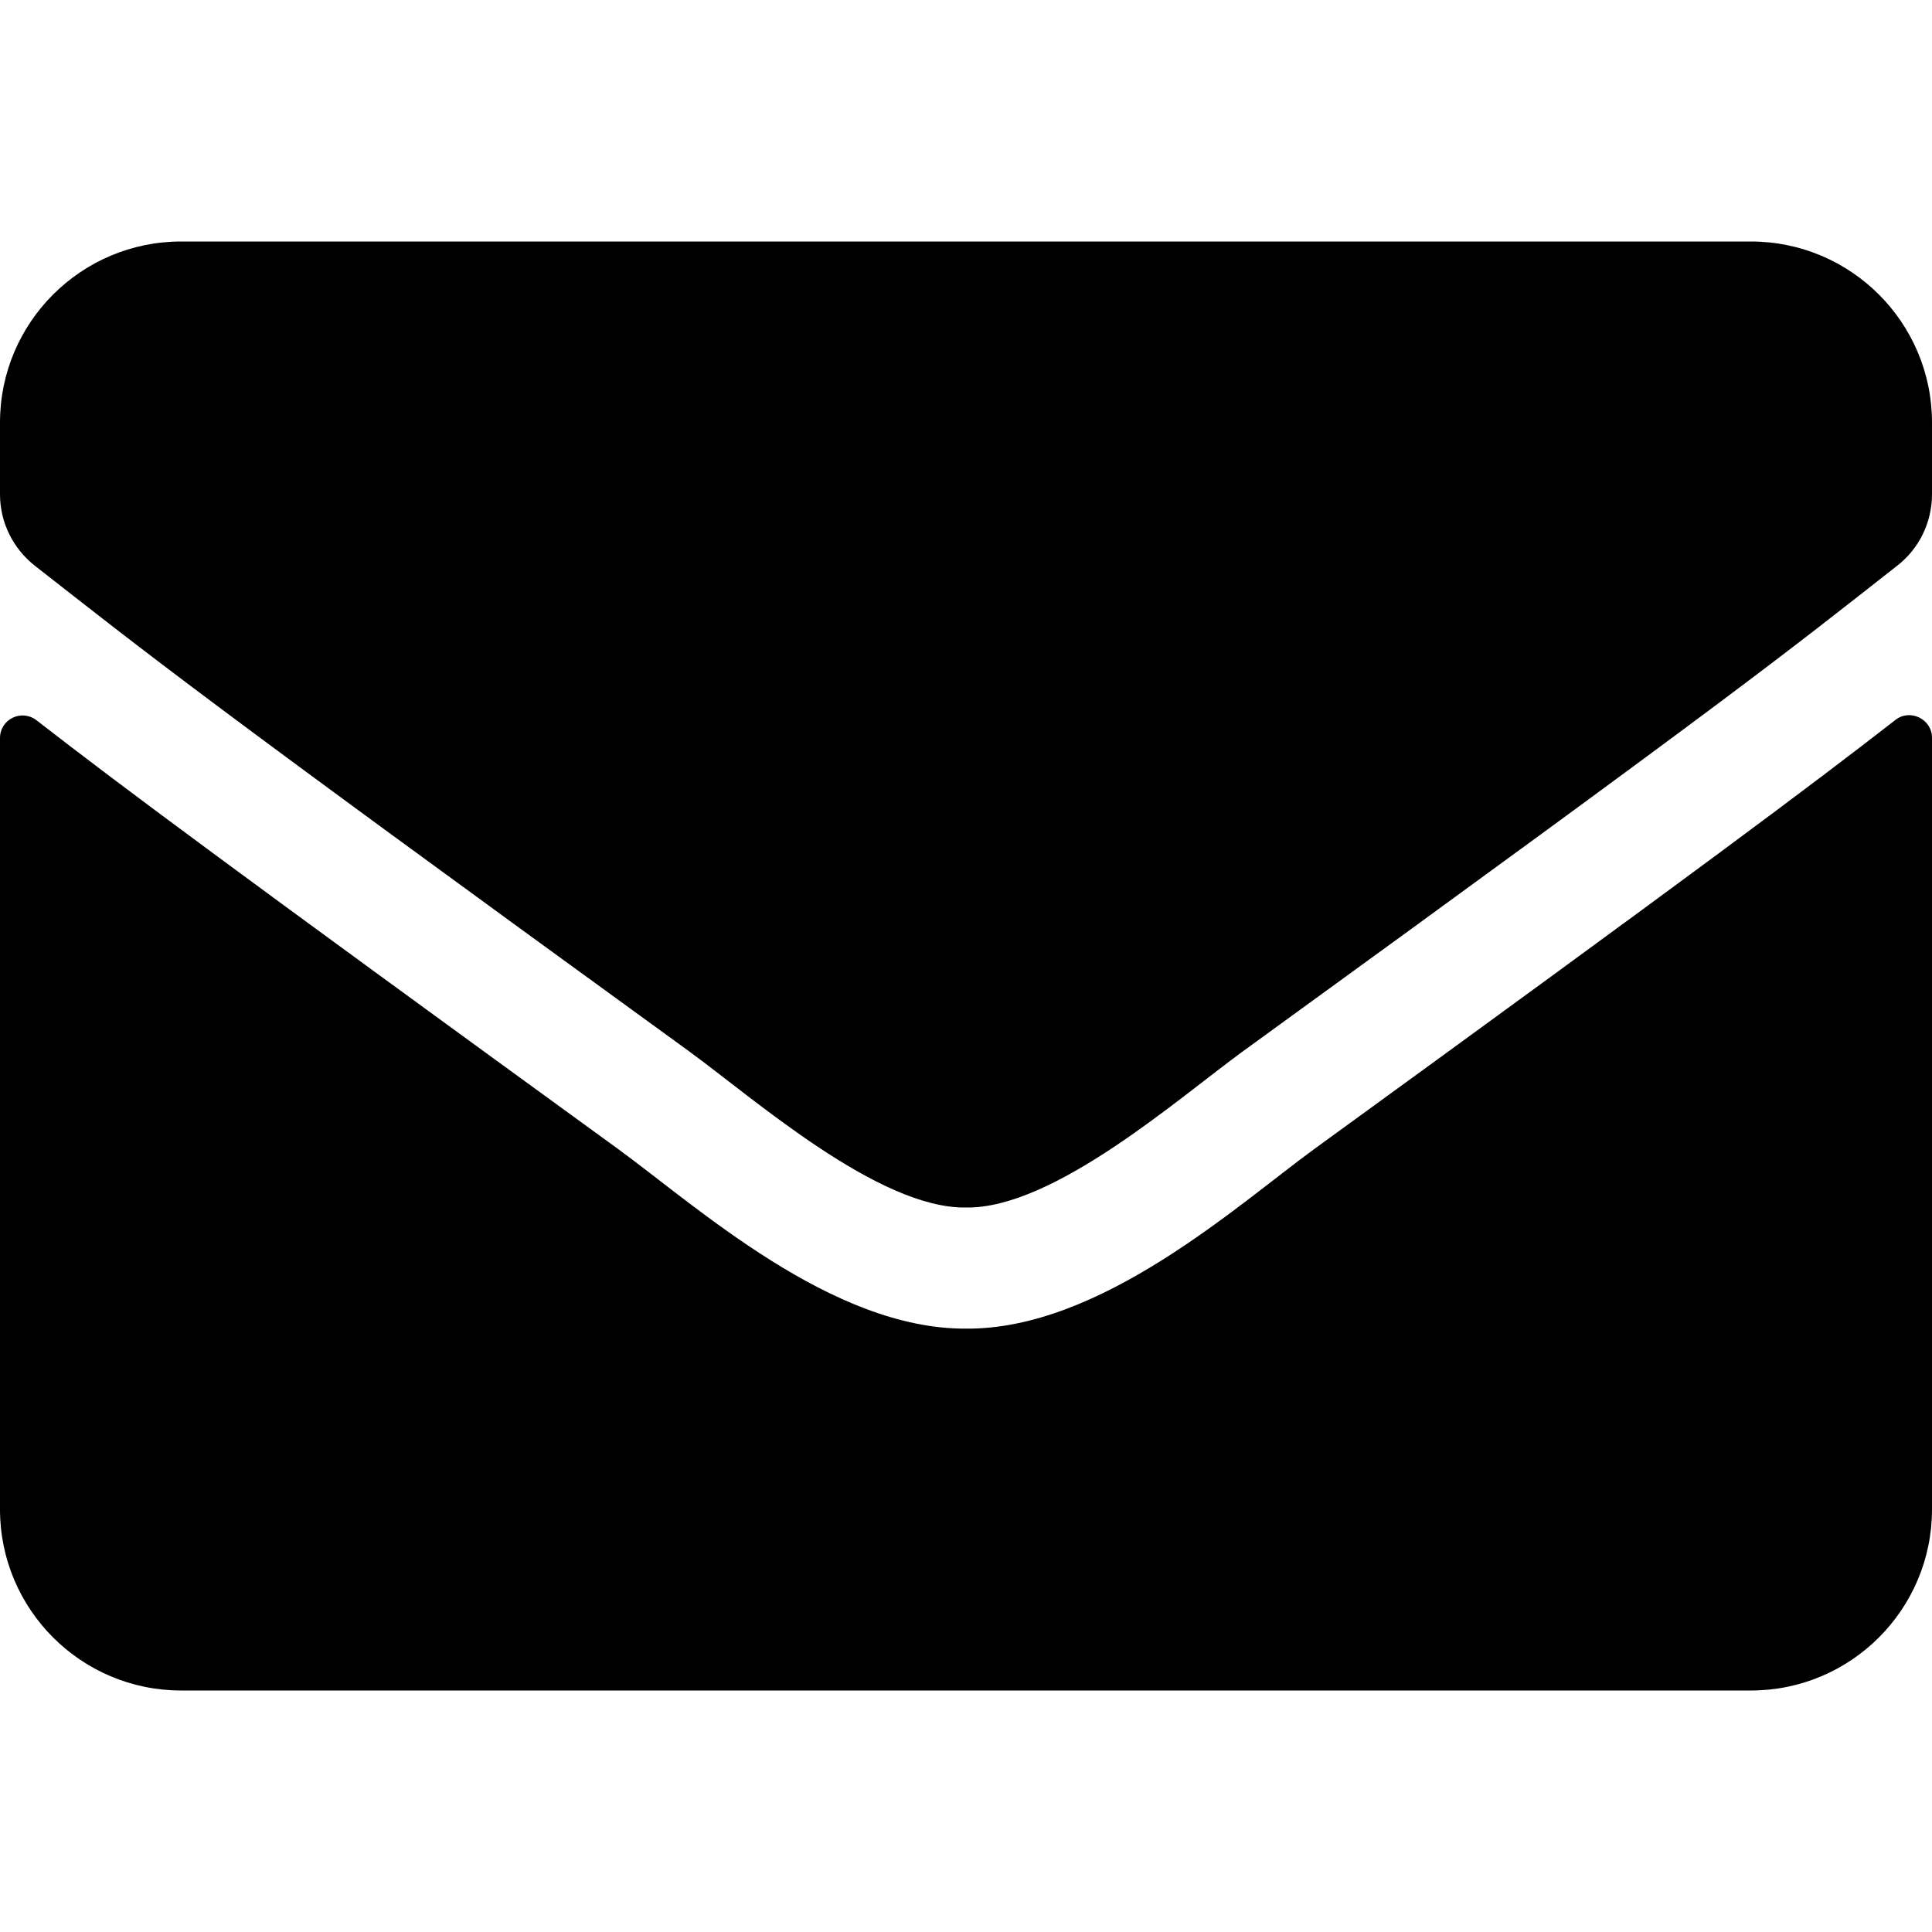
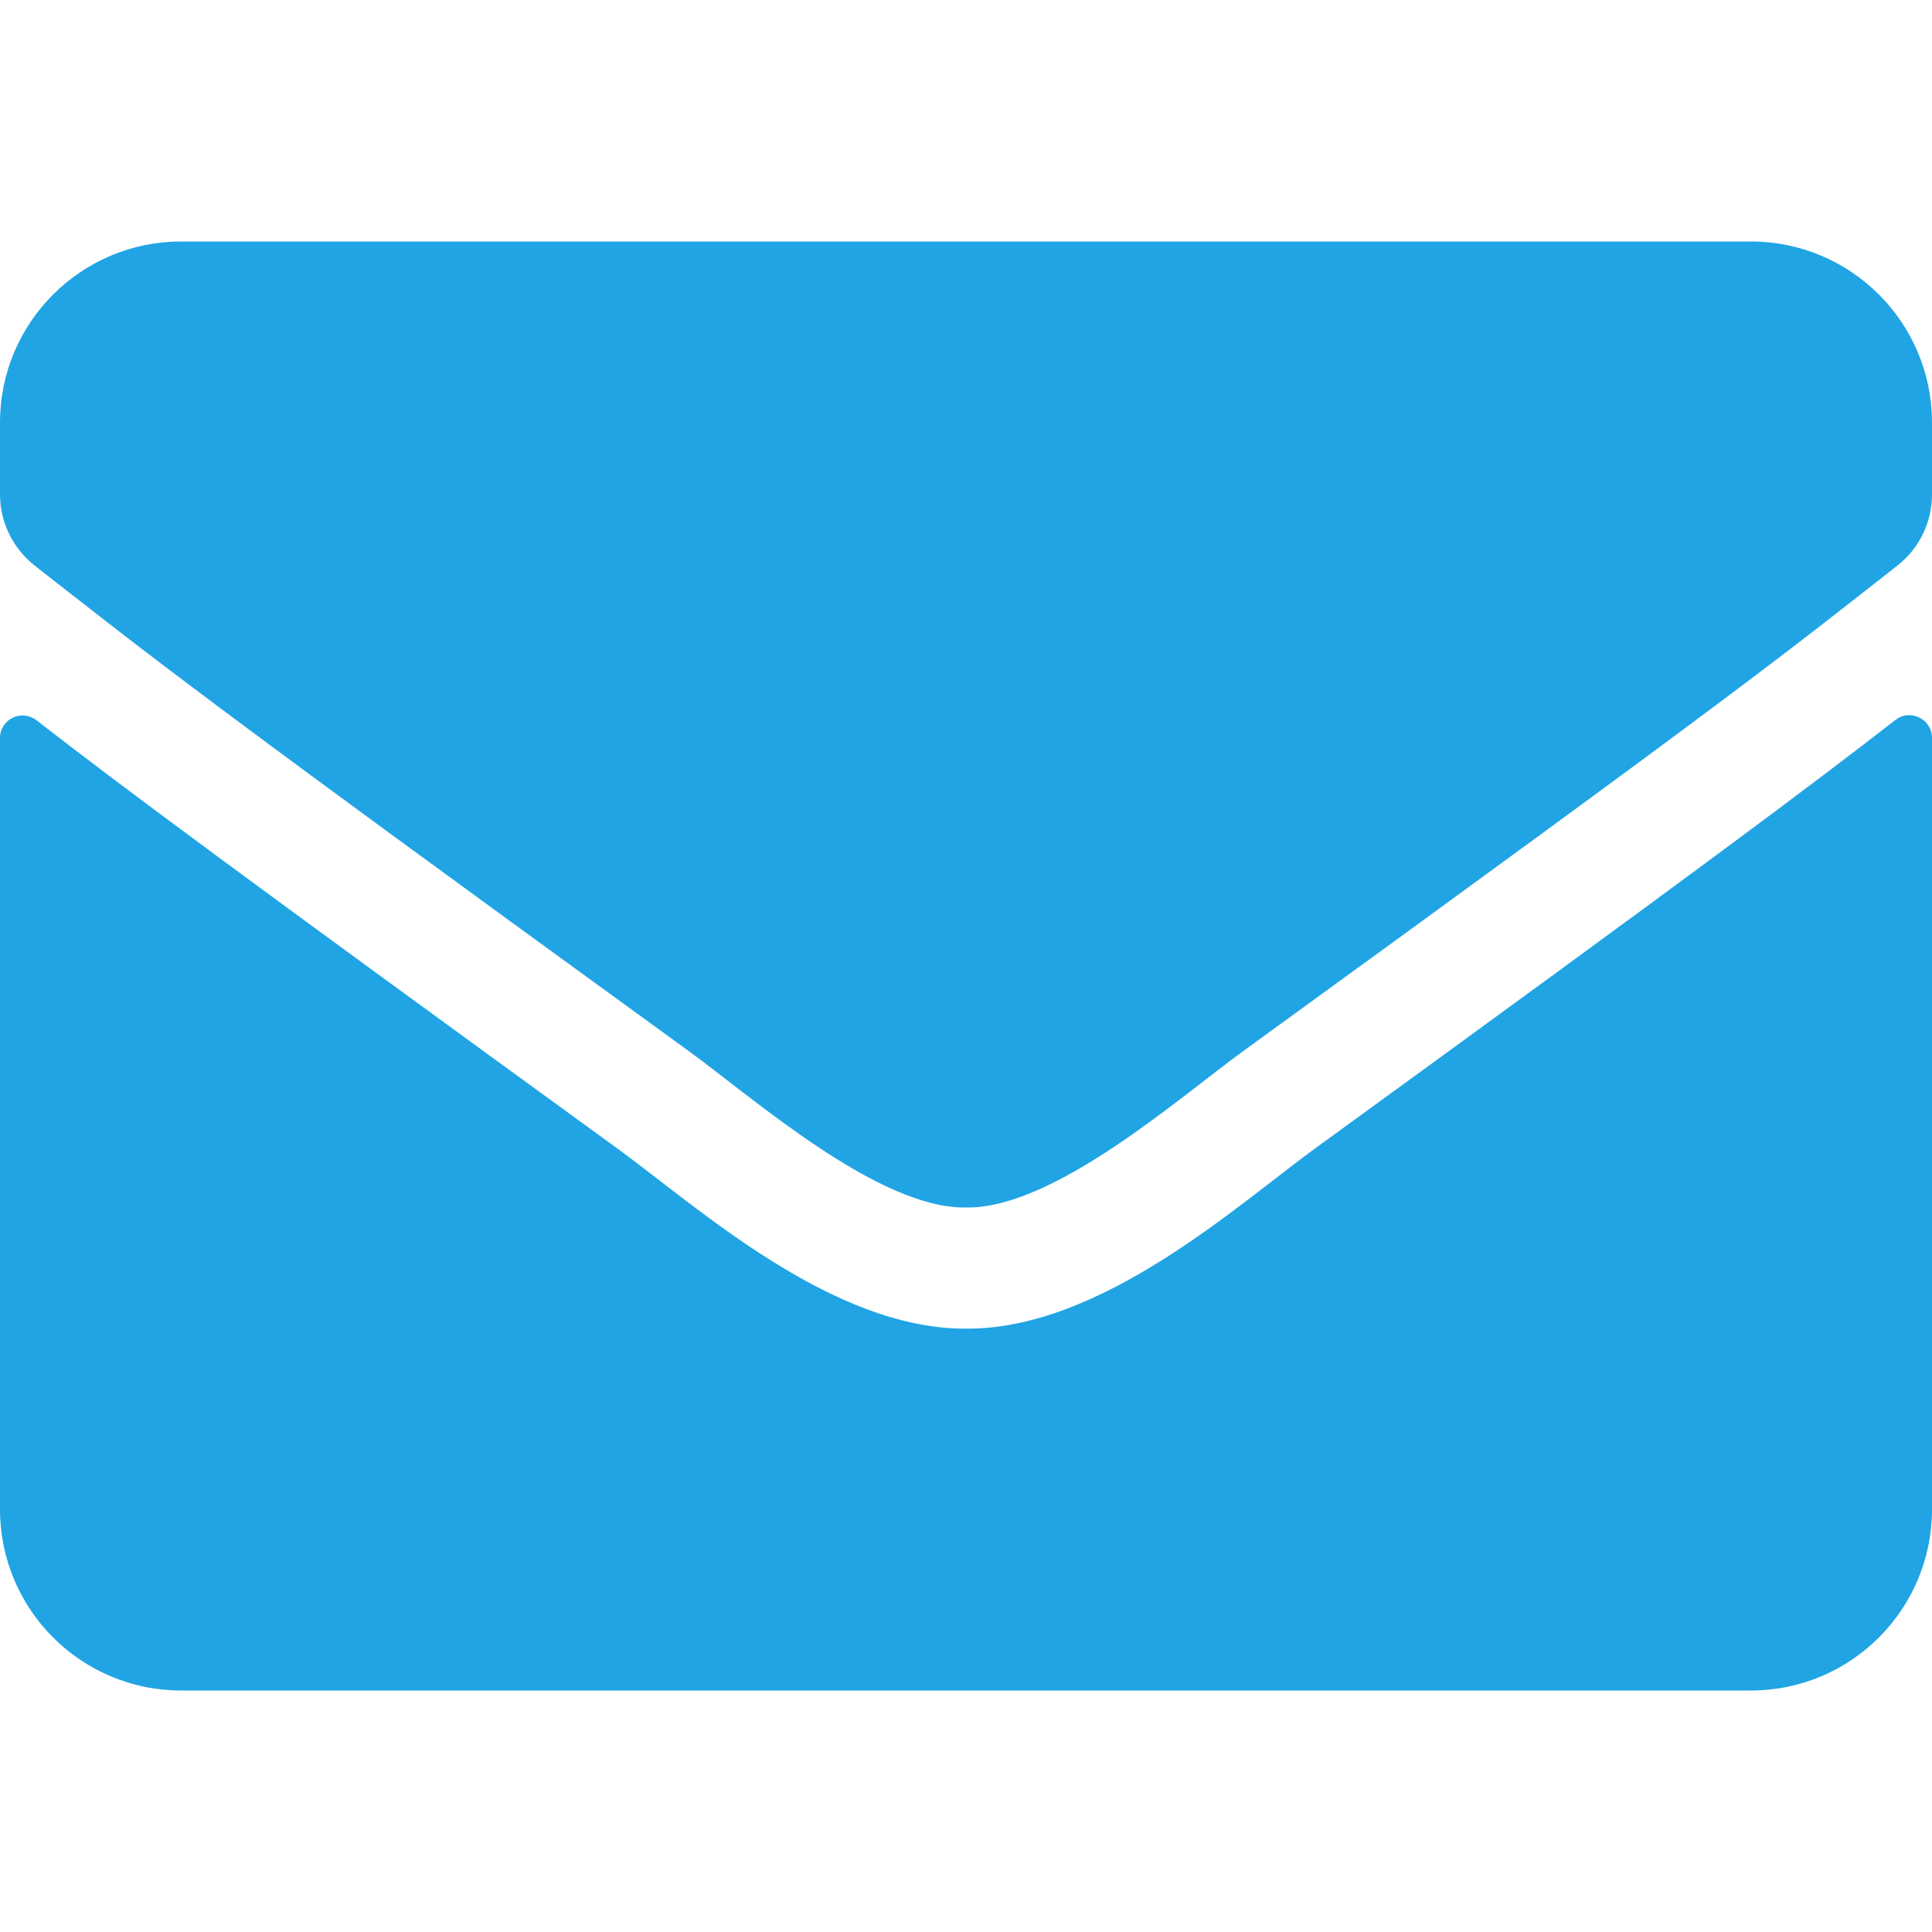
<svg xmlns="http://www.w3.org/2000/svg" aria-hidden="true" focusable="false" data-prefix="fas" data-icon="envelope" class="svg-inline--fa fa-envelope fa-w-16" role="img" viewBox="0 0 512 512">
-   <path fill="currentColor" d="M502.3 190.8c3.9-3.1 9.7-.2 9.7 4.7V400c0 26.5-21.5 48-48 48H48c-26.5 0-48-21.5-48-48V195.6c0-5 5.7-7.8 9.7-4.7 22.4 17.4 52.1 39.5 154.1 113.6 21.1 15.4 56.7 47.8 92.2 47.6 35.7.3 72-32.8 92.3-47.6 102-74.1 131.6-96.3 154-113.7zM256 320c23.2.4 56.6-29.2 73.4-41.4 132.7-96.3 142.8-104.7 173.4-128.7 5.8-4.5 9.2-11.5 9.2-18.9v-19c0-26.5-21.5-48-48-48H48C21.5 64 0 85.5 0 112v19c0 7.4 3.4 14.3 9.2 18.9 30.6 23.9 40.7 32.4 173.4 128.7 16.8 12.2 50.2 41.8 73.4 41.4z" />
+   <path fill="#20a4e4" d="M502.3 190.8c3.9-3.1 9.7-.2 9.7 4.7V400c0 26.5-21.5 48-48 48H48c-26.5 0-48-21.5-48-48V195.6c0-5 5.7-7.8 9.7-4.7 22.4 17.4 52.1 39.5 154.1 113.6 21.1 15.4 56.7 47.8 92.2 47.6 35.7.3 72-32.8 92.3-47.6 102-74.1 131.6-96.3 154-113.7zM256 320c23.2.4 56.6-29.2 73.4-41.4 132.7-96.3 142.8-104.7 173.4-128.7 5.8-4.5 9.2-11.5 9.2-18.9v-19c0-26.5-21.5-48-48-48H48C21.5 64 0 85.5 0 112v19c0 7.4 3.4 14.3 9.2 18.9 30.6 23.9 40.7 32.4 173.4 128.7 16.8 12.2 50.2 41.8 73.4 41.4z" />
</svg>
